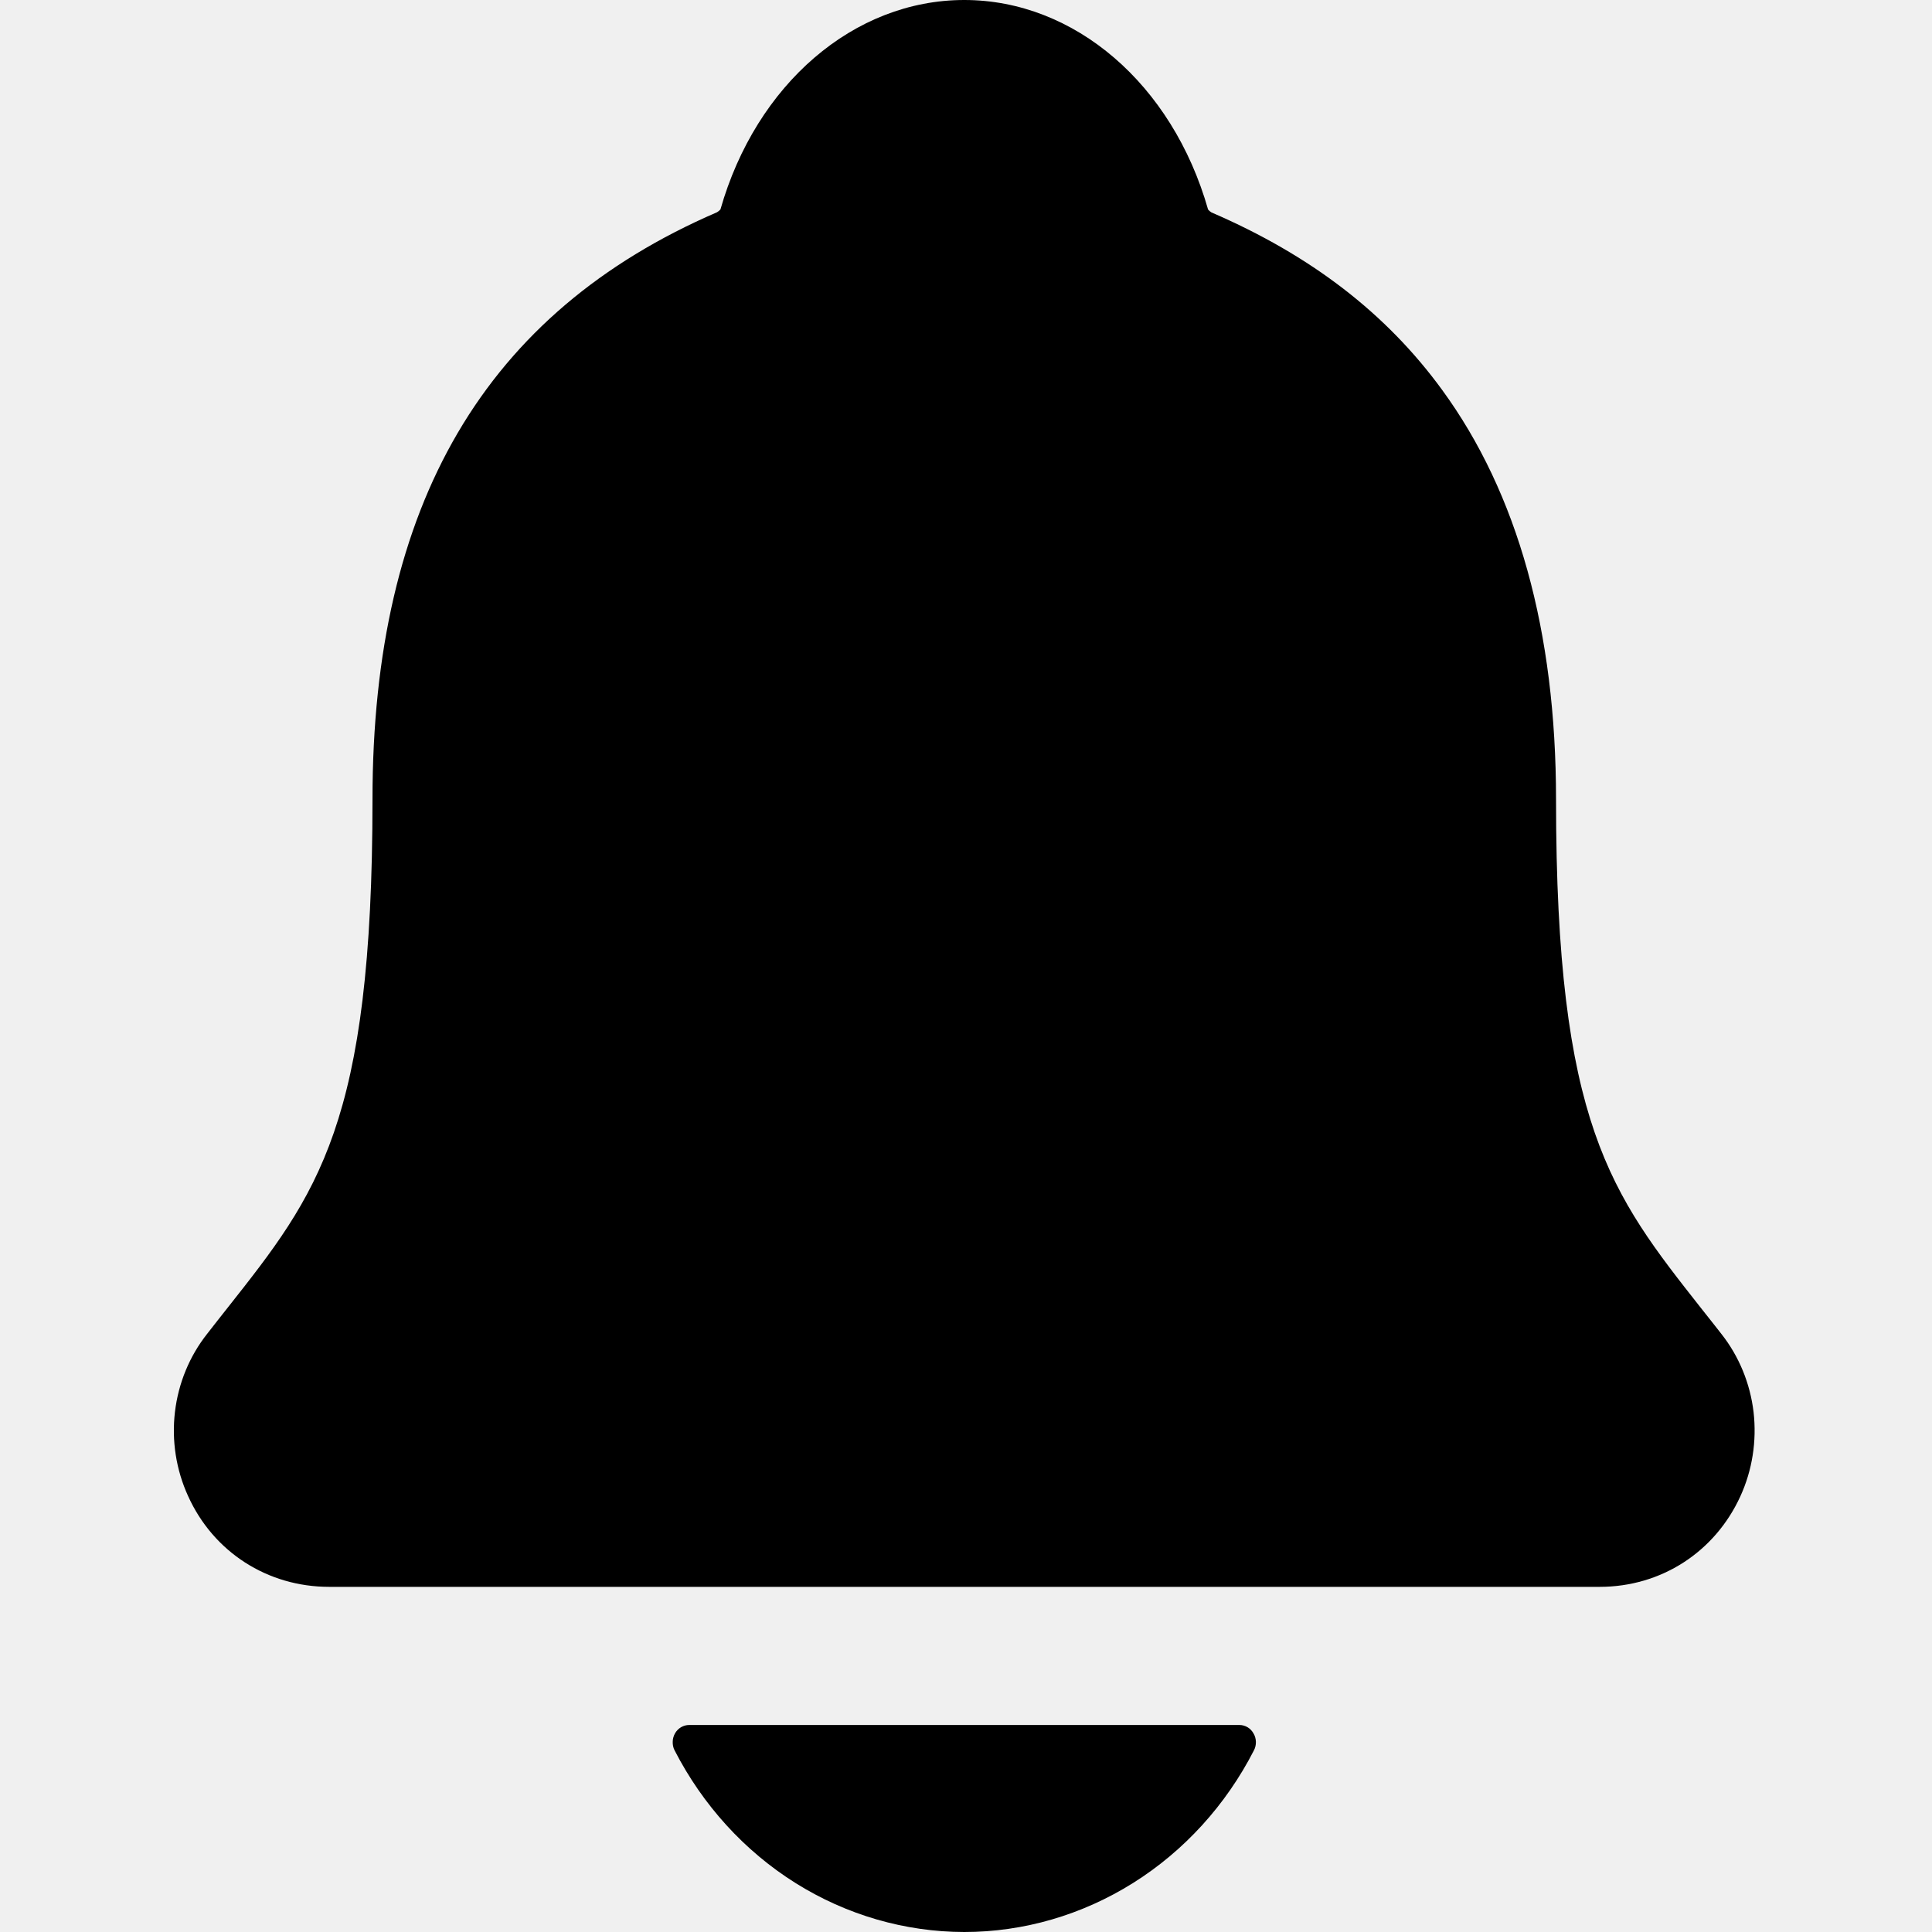
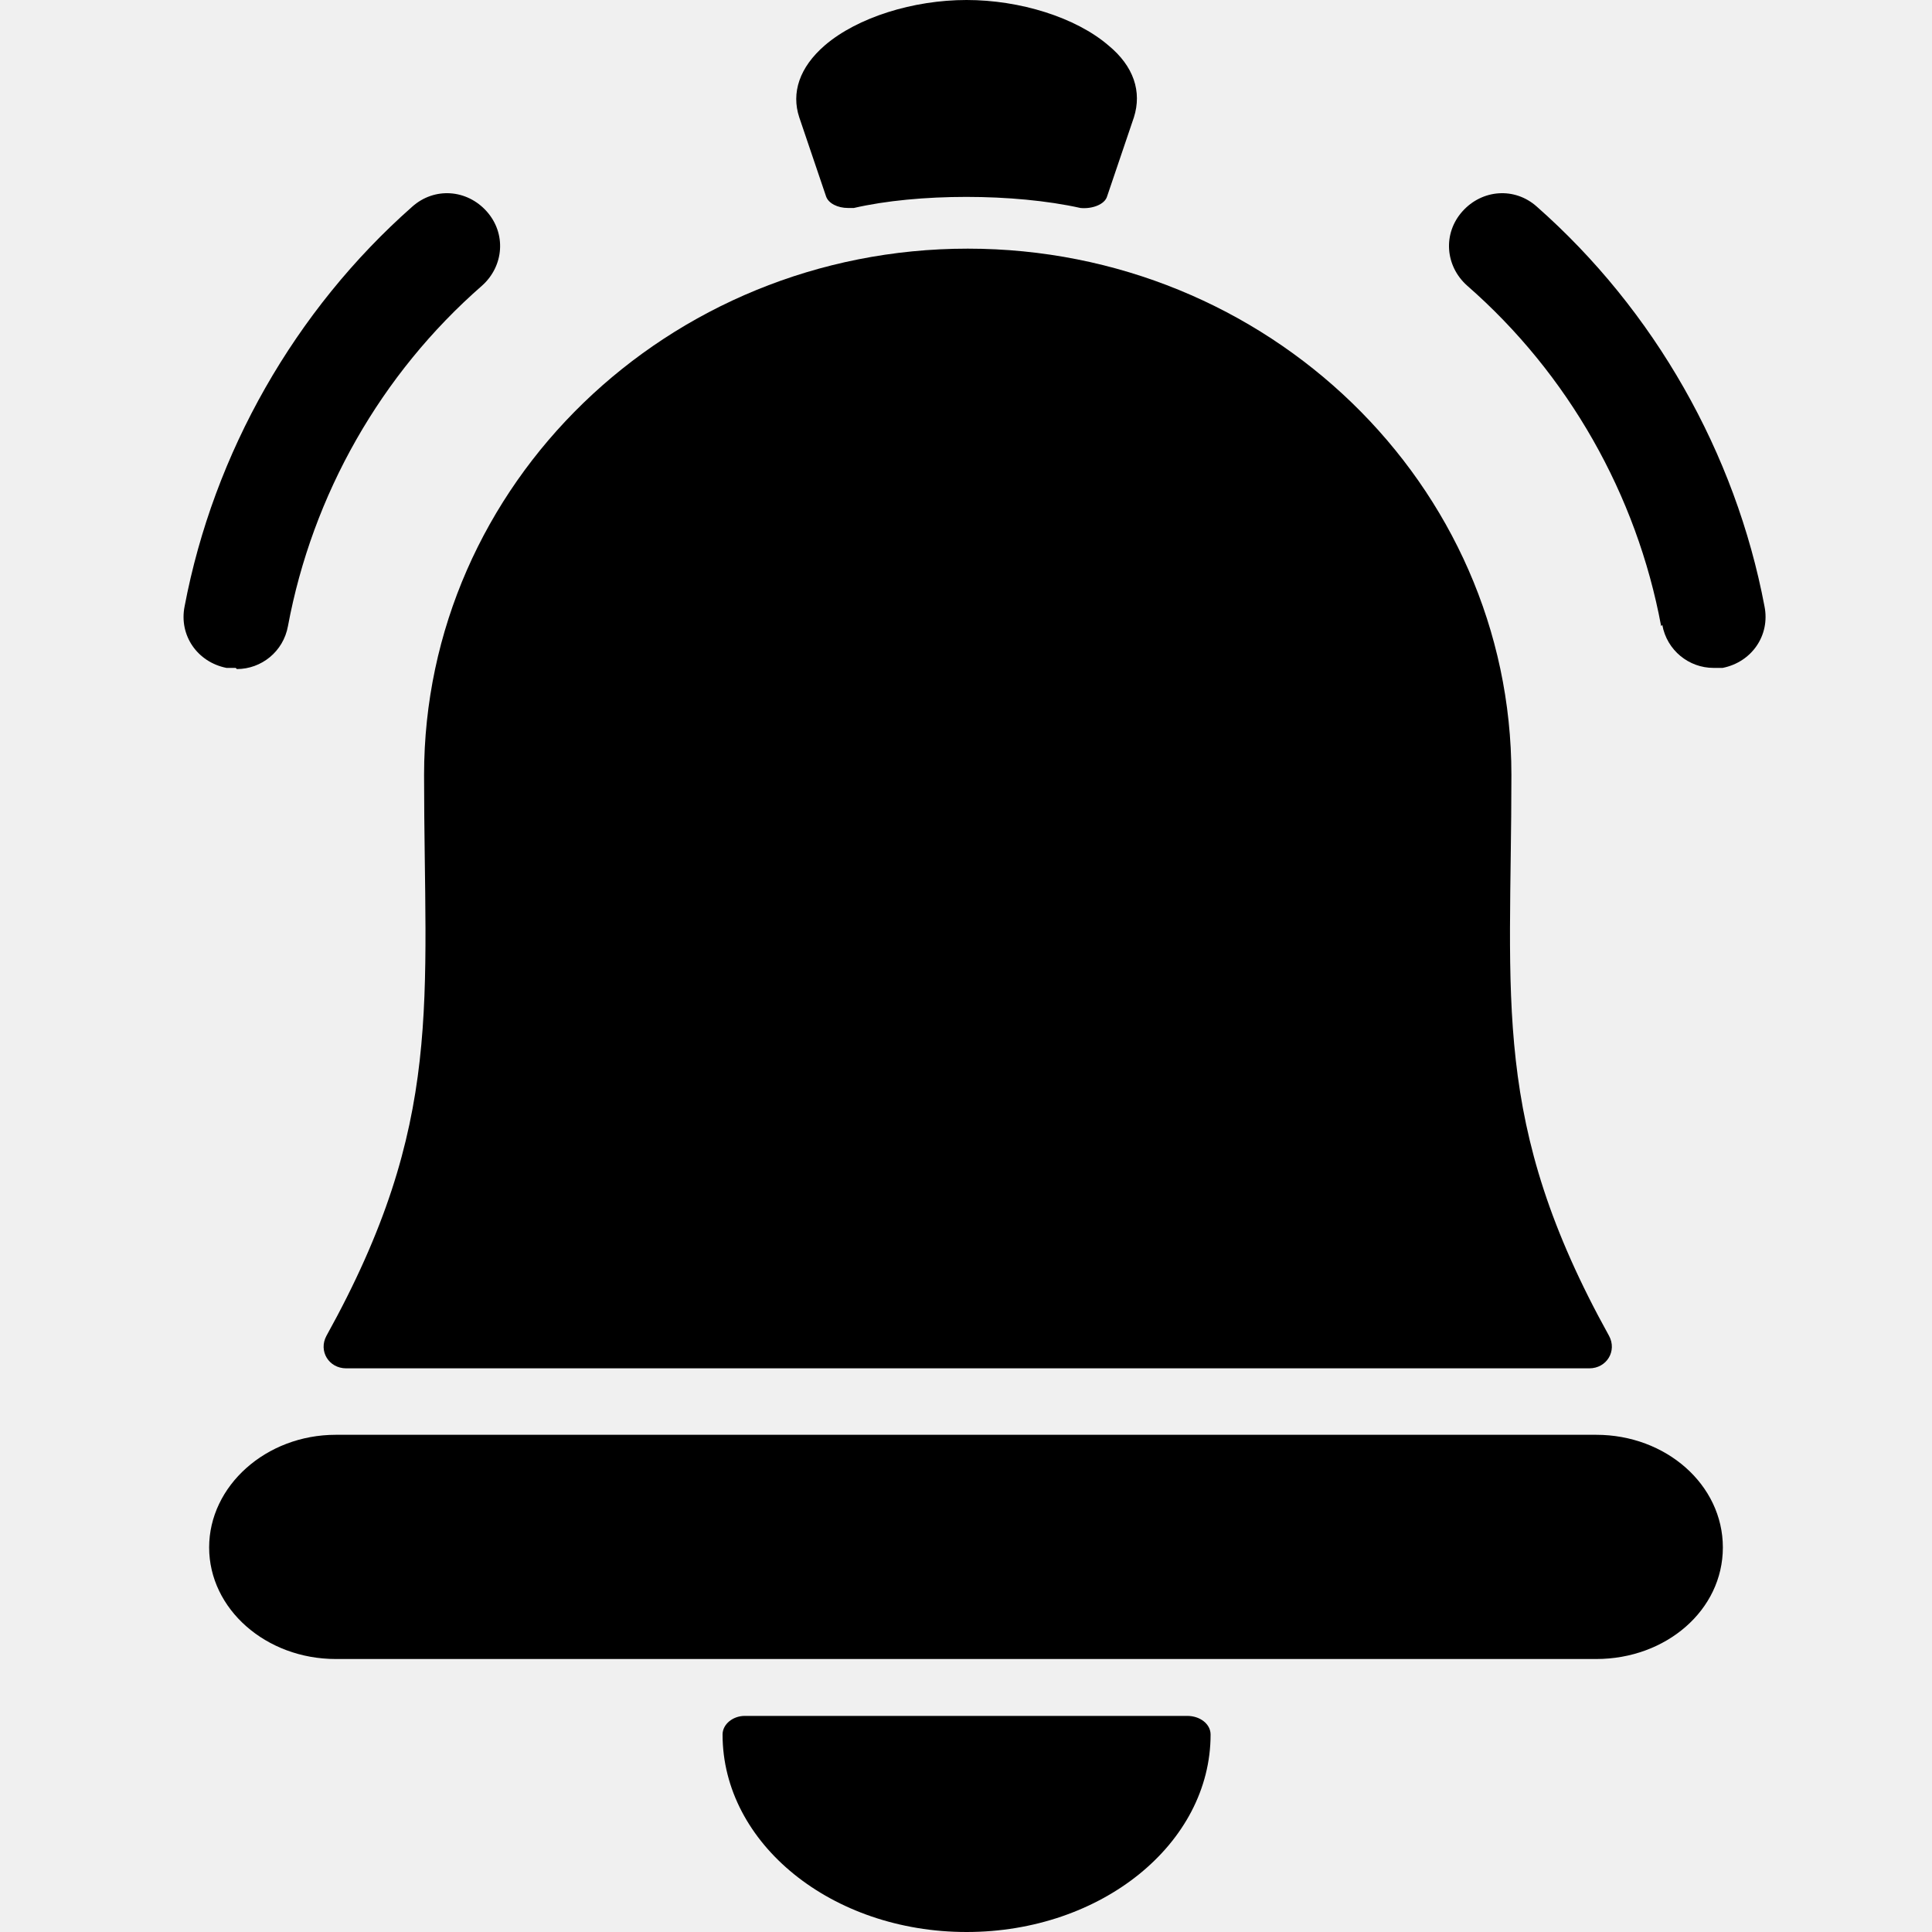
<svg xmlns="http://www.w3.org/2000/svg" id="icon" viewBox="0 0 20 20" fill="currentColor">
-   <path d="M17.82 13.809C17.749 13.719 17.68 13.63 17.611 13.544C16.675 12.356 16.108 11.639 16.108 8.276C16.108 6.535 15.711 5.106 14.928 4.035C14.35 3.243 13.57 2.643 12.541 2.199C12.528 2.191 12.516 2.181 12.506 2.169C12.136 0.87 11.124 0 9.982 0C8.84 0 7.828 0.87 7.458 2.168C7.448 2.179 7.436 2.189 7.423 2.197C5.023 3.233 3.856 5.221 3.856 8.275C3.856 11.639 3.29 12.356 2.353 13.542C2.285 13.629 2.215 13.716 2.145 13.807C1.962 14.038 1.846 14.319 1.811 14.617C1.776 14.914 1.823 15.216 1.947 15.487C2.209 16.067 2.769 16.427 3.408 16.427H16.56C17.196 16.427 17.752 16.067 18.016 15.49C18.14 15.219 18.187 14.917 18.153 14.619C18.118 14.321 18.002 14.04 17.82 13.809ZM9.982 20C10.597 20 11.201 19.824 11.729 19.493C12.257 19.162 12.69 18.687 12.981 18.119C12.995 18.092 13.002 18.061 13.001 18.031C13 18 12.992 17.97 12.976 17.944C12.961 17.917 12.94 17.895 12.914 17.88C12.889 17.865 12.86 17.857 12.83 17.857H7.134C7.105 17.857 7.076 17.865 7.05 17.88C7.025 17.895 7.003 17.917 6.988 17.943C6.973 17.97 6.964 18 6.964 18.031C6.963 18.061 6.969 18.092 6.983 18.119C7.275 18.687 7.707 19.162 8.235 19.493C8.763 19.824 9.367 19.999 9.982 20Z" />
+   <g clip-path="url(#clip0_19766_54682)">
+     <mask id="mask0_19766_54682" style="mask-type:luminance" maskUnits="userSpaceOnUse" x="0" y="0" width="20" height="20">
+       <path d="M20 0H0V20H20V0Z" fill="white" />
+     </mask>
+     <g mask="url(#mask0_19766_54682)">
+       <path fill-rule="evenodd" clip-rule="evenodd" d="M8.779 2.153C8.671 2.153 8.575 2.105 8.551 2.032L8.274 1.215C8.19 0.962 8.274 0.698 8.539 0.469C8.876 0.18 9.453 0 10.006 0C10.559 0 11.136 0.18 11.473 0.469C11.738 0.686 11.822 0.95 11.738 1.215L11.461 2.032C11.437 2.117 11.305 2.165 11.185 2.153C10.5 2 9.5 2 8.839 2.153C8.815 2.153 8.803 2.153 8.779 2.153Z" />
+       <path fill-rule="evenodd" clip-rule="evenodd" d="M10.006 20C8.611 20 7.48 19.086 7.48 17.956C7.48 17.847 7.589 17.763 7.709 17.763H12.291C12.423 17.763 12.532 17.847 12.532 17.956C12.532 19.086 11.401 20 10.006 20Z" />
+       <path fill-rule="evenodd" clip-rule="evenodd" d="M16.428 14.165H3.584C3.403 14.165 3.295 13.985 3.379 13.829C4.606 11.616 4.39 10.379 4.39 8.022C4.39 5.015 6.915 2.574 10.018 2.574C13.121 2.574 15.646 5.015 15.646 8.022C15.646 10.367 15.43 11.616 16.657 13.829C16.741 13.985 16.633 14.165 16.452 14.165H16.428Z" />
+       <path fill-rule="evenodd" clip-rule="evenodd" d="M16.524 17.174H3.476C2.754 17.174 2.165 16.657 2.165 16.019C2.165 15.382 2.754 14.853 3.476 14.853H16.524C17.246 14.853 17.835 15.37 17.835 16.019C17.835 16.669 17.246 17.174 16.524 17.174Z" />
+       <path d="M2.44 6.914C2.44 6.914 2.368 6.914 2.344 6.914C2.043 6.854 1.851 6.577 1.911 6.277C2.212 4.689 3.054 3.21 4.268 2.139C4.497 1.935 4.833 1.959 5.038 2.188C5.242 2.416 5.218 2.753 4.99 2.957C3.943 3.871 3.234 5.122 2.981 6.481C2.933 6.746 2.705 6.926 2.452 6.926L2.44 6.914Z" stroke-width="0.6" stroke-linejoin="round" />
+       <path fill-rule="evenodd" clip-rule="evenodd" d="M17.208 6.469C17.256 6.734 17.485 6.914 17.737 6.914C17.773 6.914 17.809 6.914 17.833 6.914C18.134 6.854 18.326 6.577 18.266 6.277C17.966 4.689 17.124 3.21 15.909 2.139C15.681 1.935 15.344 1.959 15.139 2.188C14.935 2.416 14.959 2.753 15.188 2.957C16.234 3.871 16.943 5.122 17.196 6.481L17.208 6.469Z" stroke-width="0.6" stroke-linejoin="round" />
+     </g>
+   </g>
+   <defs>
+     <clipPath id="clip0_19766_54682">
+       <rect width="20" height="20" fill="white" />
+     </clipPath>
+   </defs>
</svg>
